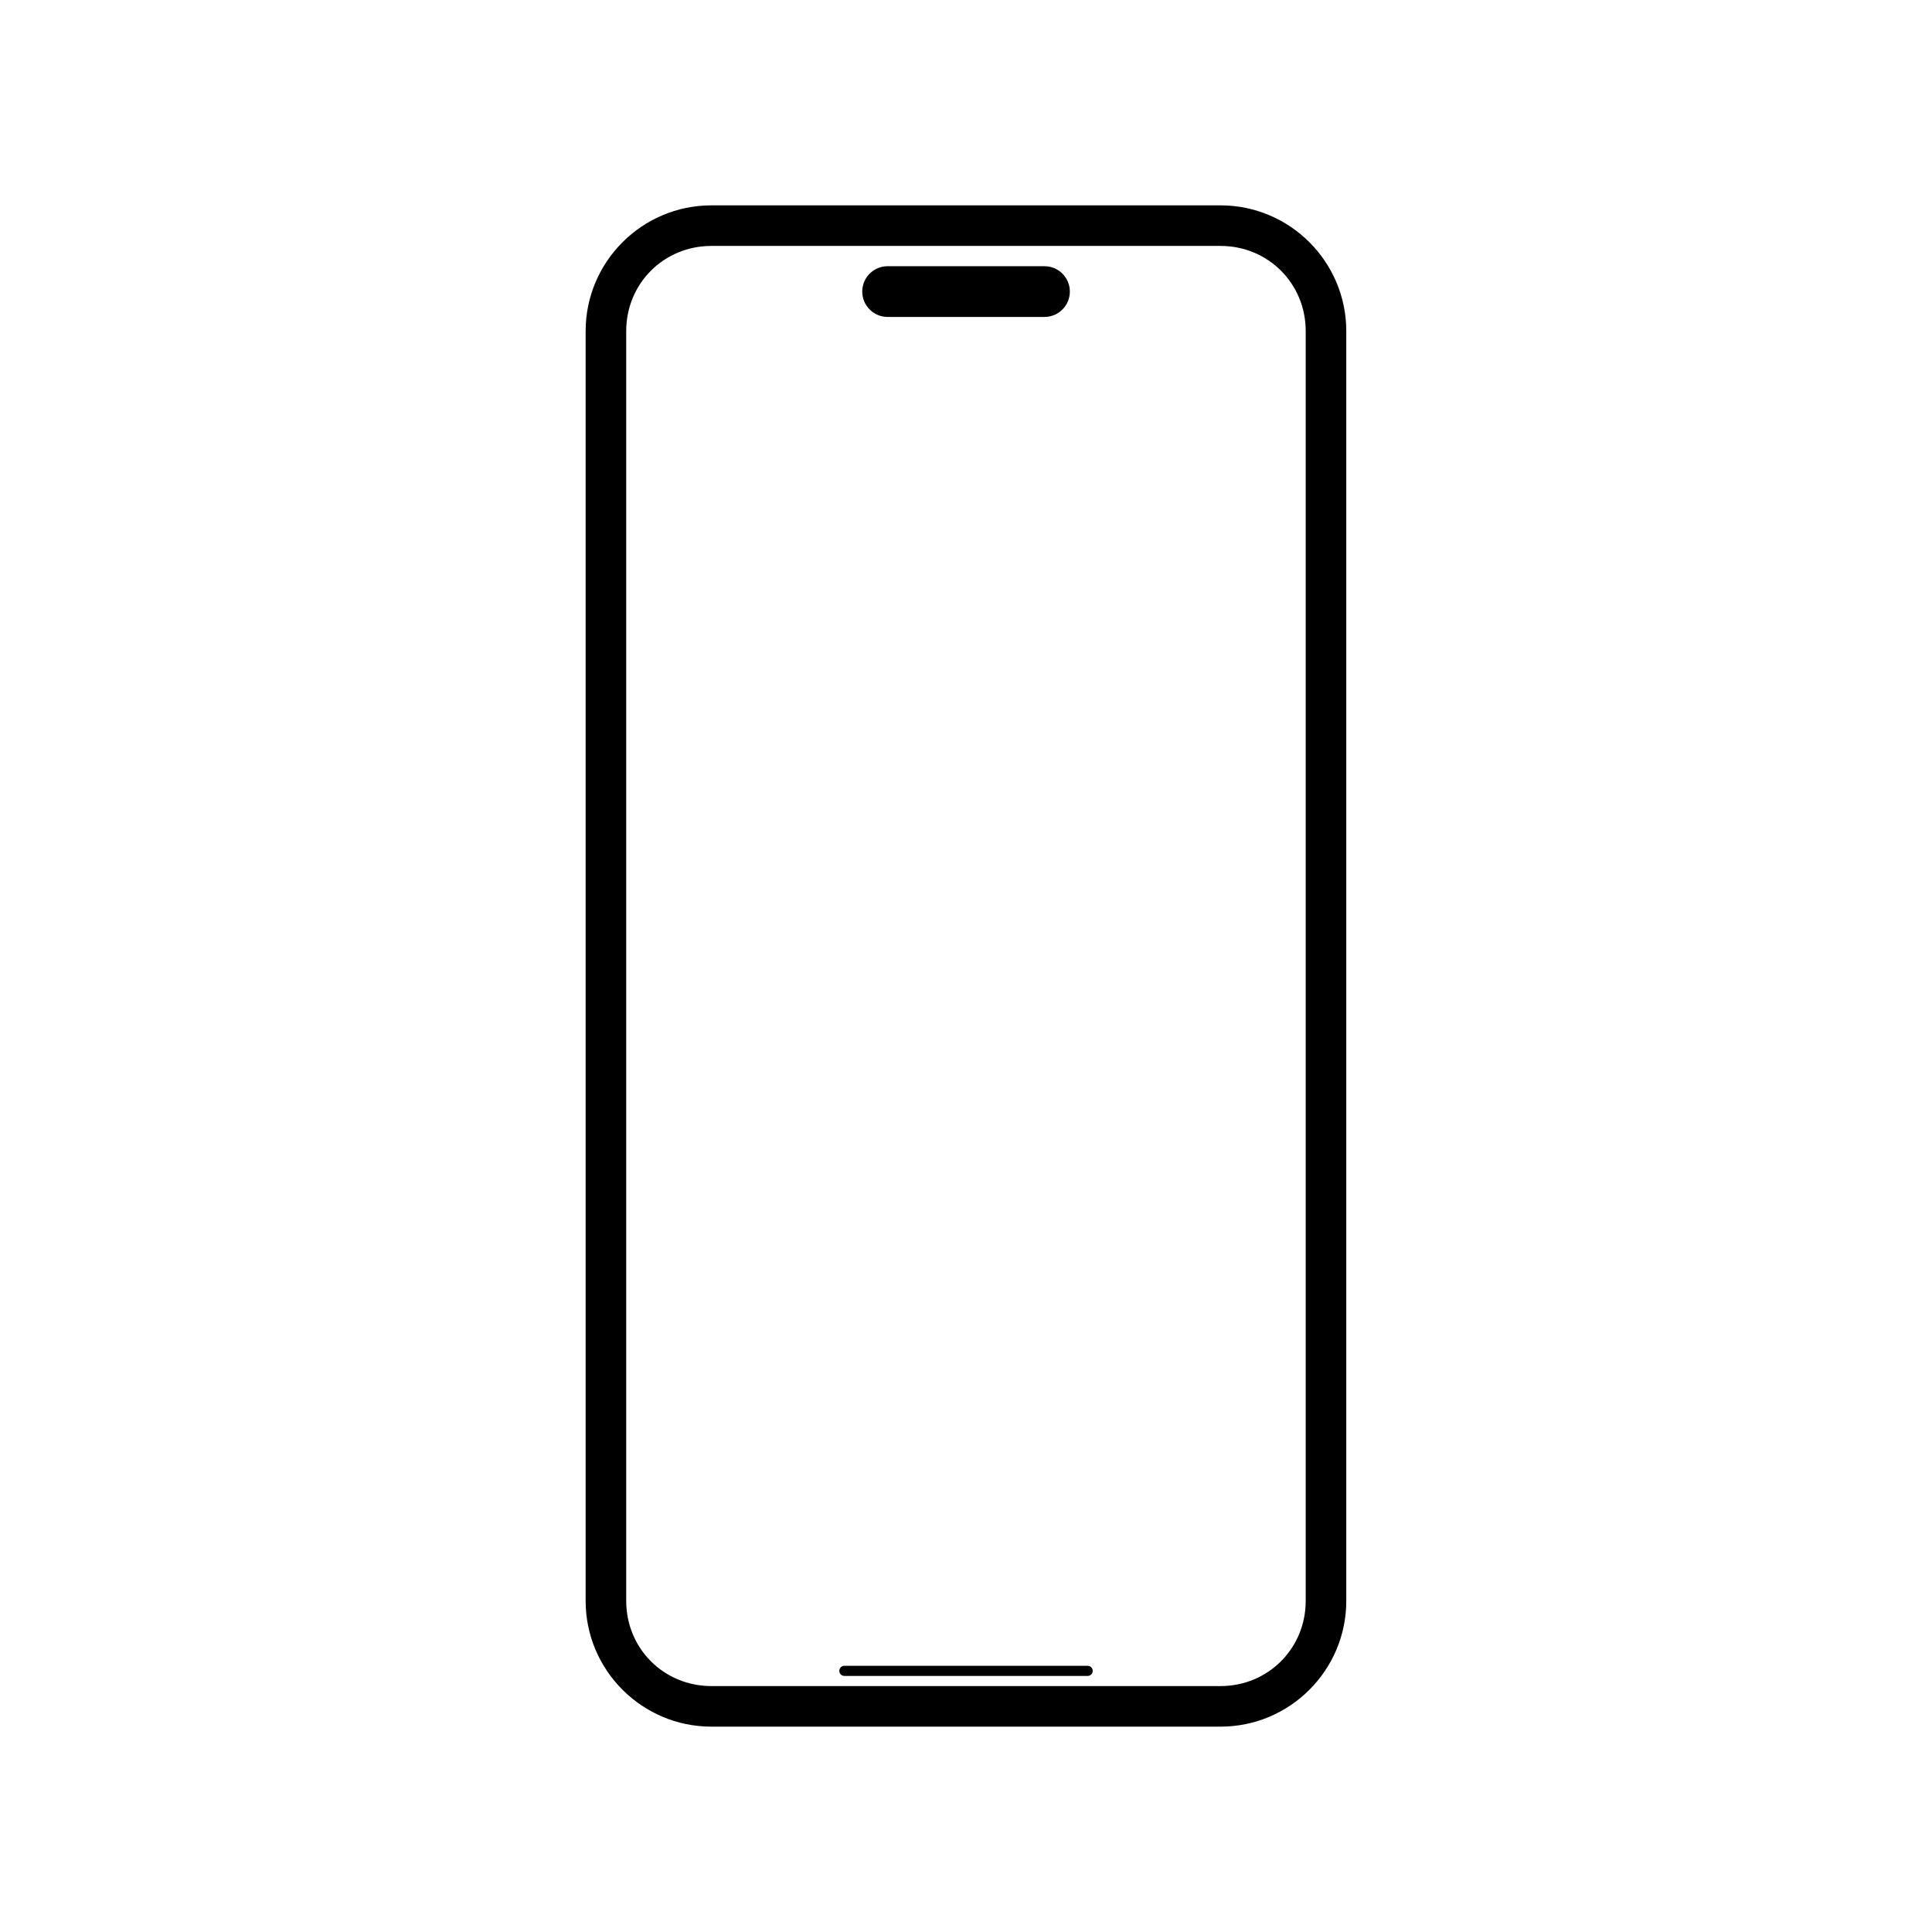
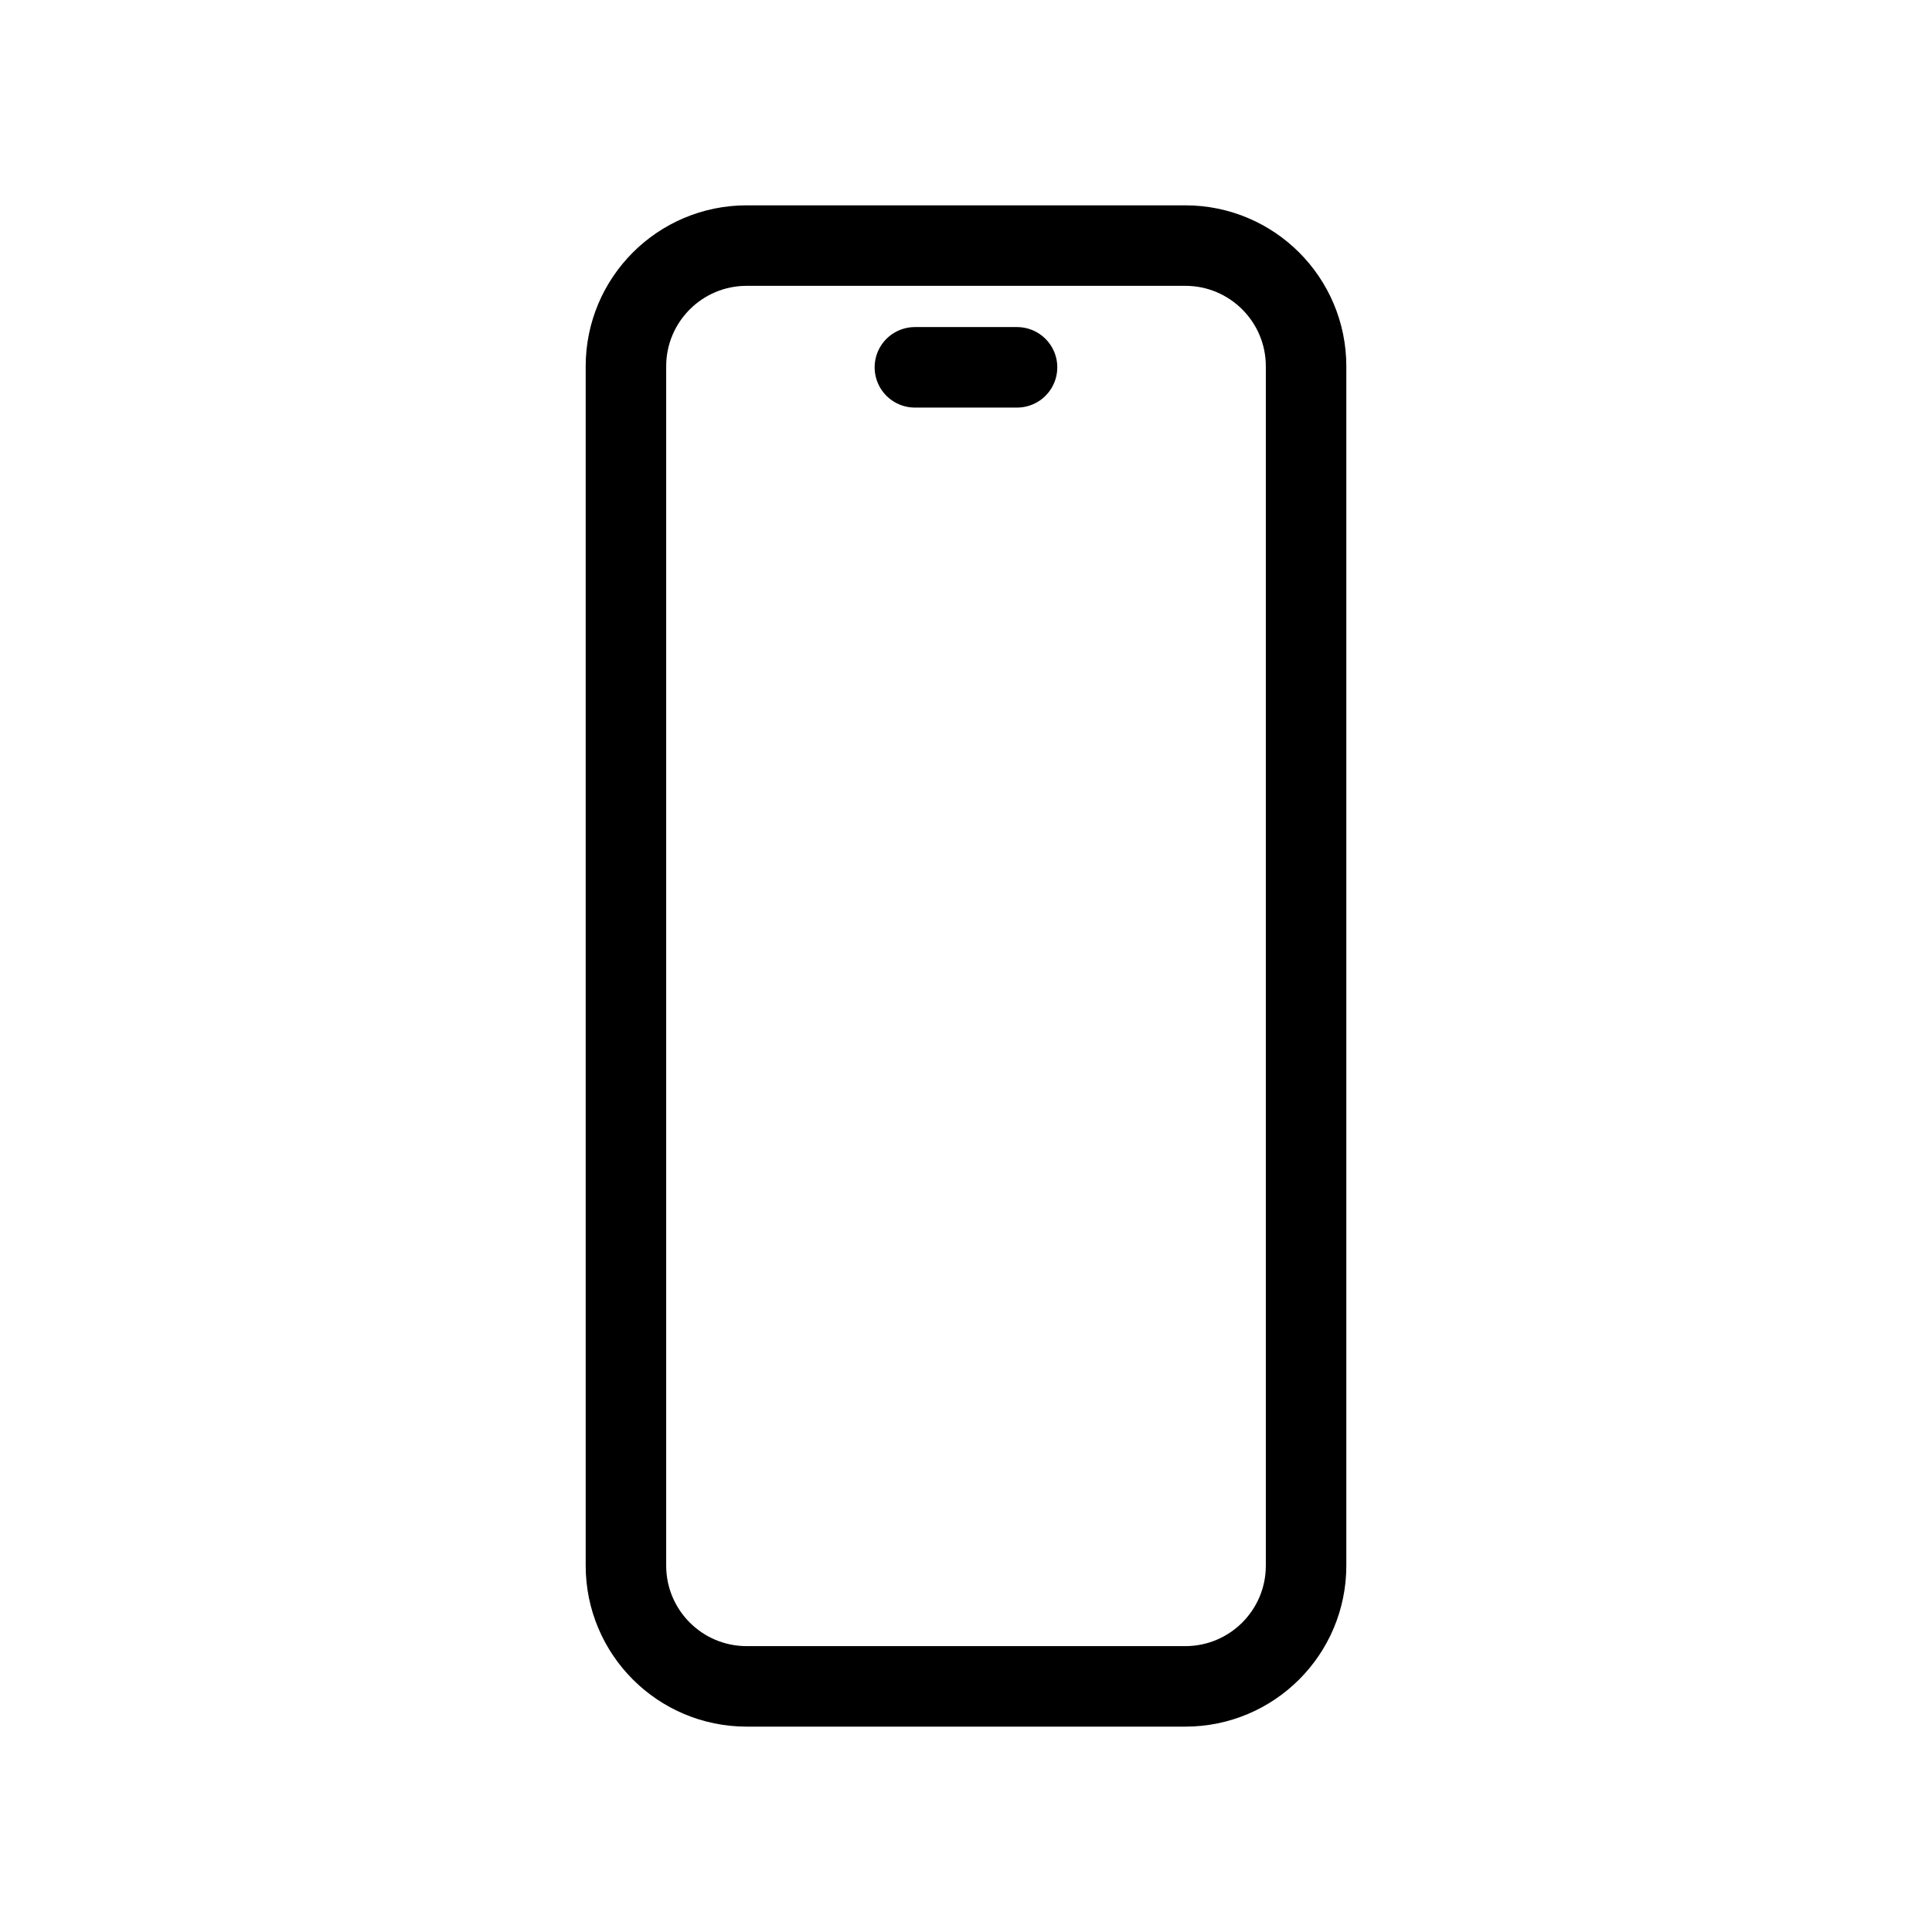
<svg xmlns="http://www.w3.org/2000/svg" width="24" height="24" viewBox="0 0 24 24" fill="none" version="1.1" id="svg1">
-   <defs id="defs1" />
-   <path id="rect3538" style="baseline-shift:baseline;display:inline;overflow:visible;opacity:1;vector-effect:none;fill:#000000;stroke-width:1;stroke-linecap:square;stroke-linejoin:round;enable-background:accumulate;stop-color:#000000;stop-opacity:1" d="m 8.837,2.551 c -0.861,0 -1.562,0.701 -1.562,1.562 v 15.774 c 0,0.861 0.701,1.562 1.562,1.562 h 6.325 c 0.861,0 1.562,-0.701 1.562,-1.562 V 4.113 c 0,-0.861 -0.701,-1.562 -1.562,-1.562 z m 0,0.504 h 6.325 c 0.591,0 1.058,0.467 1.058,1.058 v 15.774 c 0,0.591 -0.468,1.058 -1.058,1.058 H 8.837 c -0.591,0 -1.058,-0.467 -1.058,-1.058 V 4.113 c 0,-0.591 0.467,-1.058 1.058,-1.058 z M 11.026,3.307 a 0.315,0.315 0 0 0 -0.315,0.315 0.315,0.315 0 0 0 0.315,0.315 h 1.949 a 0.315,0.315 0 0 0 0.315,-0.315 0.315,0.315 0 0 0 -0.315,-0.315 z m -0.537,17.386 a 0.063,0.063 0 0 0 -0.063,0.063 0.063,0.063 0 0 0 0.063,0.063 h 3.022 a 0.063,0.063 0 0 0 0.063,-0.063 0.063,0.063 0 0 0 -0.063,-0.063 z" />
+   <defs id="defs1">
+     </defs>
+   <path id="rect1" style="stroke:#000000;stroke-width:1;stroke-linecap:round;stroke-linejoin:round;stroke-miterlimit:83.9;paint-order:markers fill stroke" d="m 20.189,2.698 h 5.449 a 1.5,1.5 45 0 1 1.5,1.5 V 19.096 a 1.5,1.5 135 0 1 -1.5,1.5 h -5.449 a 1.5,1.5 45 0 1 -1.5,-1.5 V 4.198 a 1.5,1.5 135 0 1 1.5,-1.5 z" transform="translate(-10.91342,0.352768)" />
+   <path style="fill:none;stroke:#000000;stroke-width:1;stroke-linecap:round;stroke-linejoin:round;stroke-miterlimit:83.9;paint-order:markers fill stroke" d="m 11.365,4.563 h 1.269" id="path1" />
</svg>
